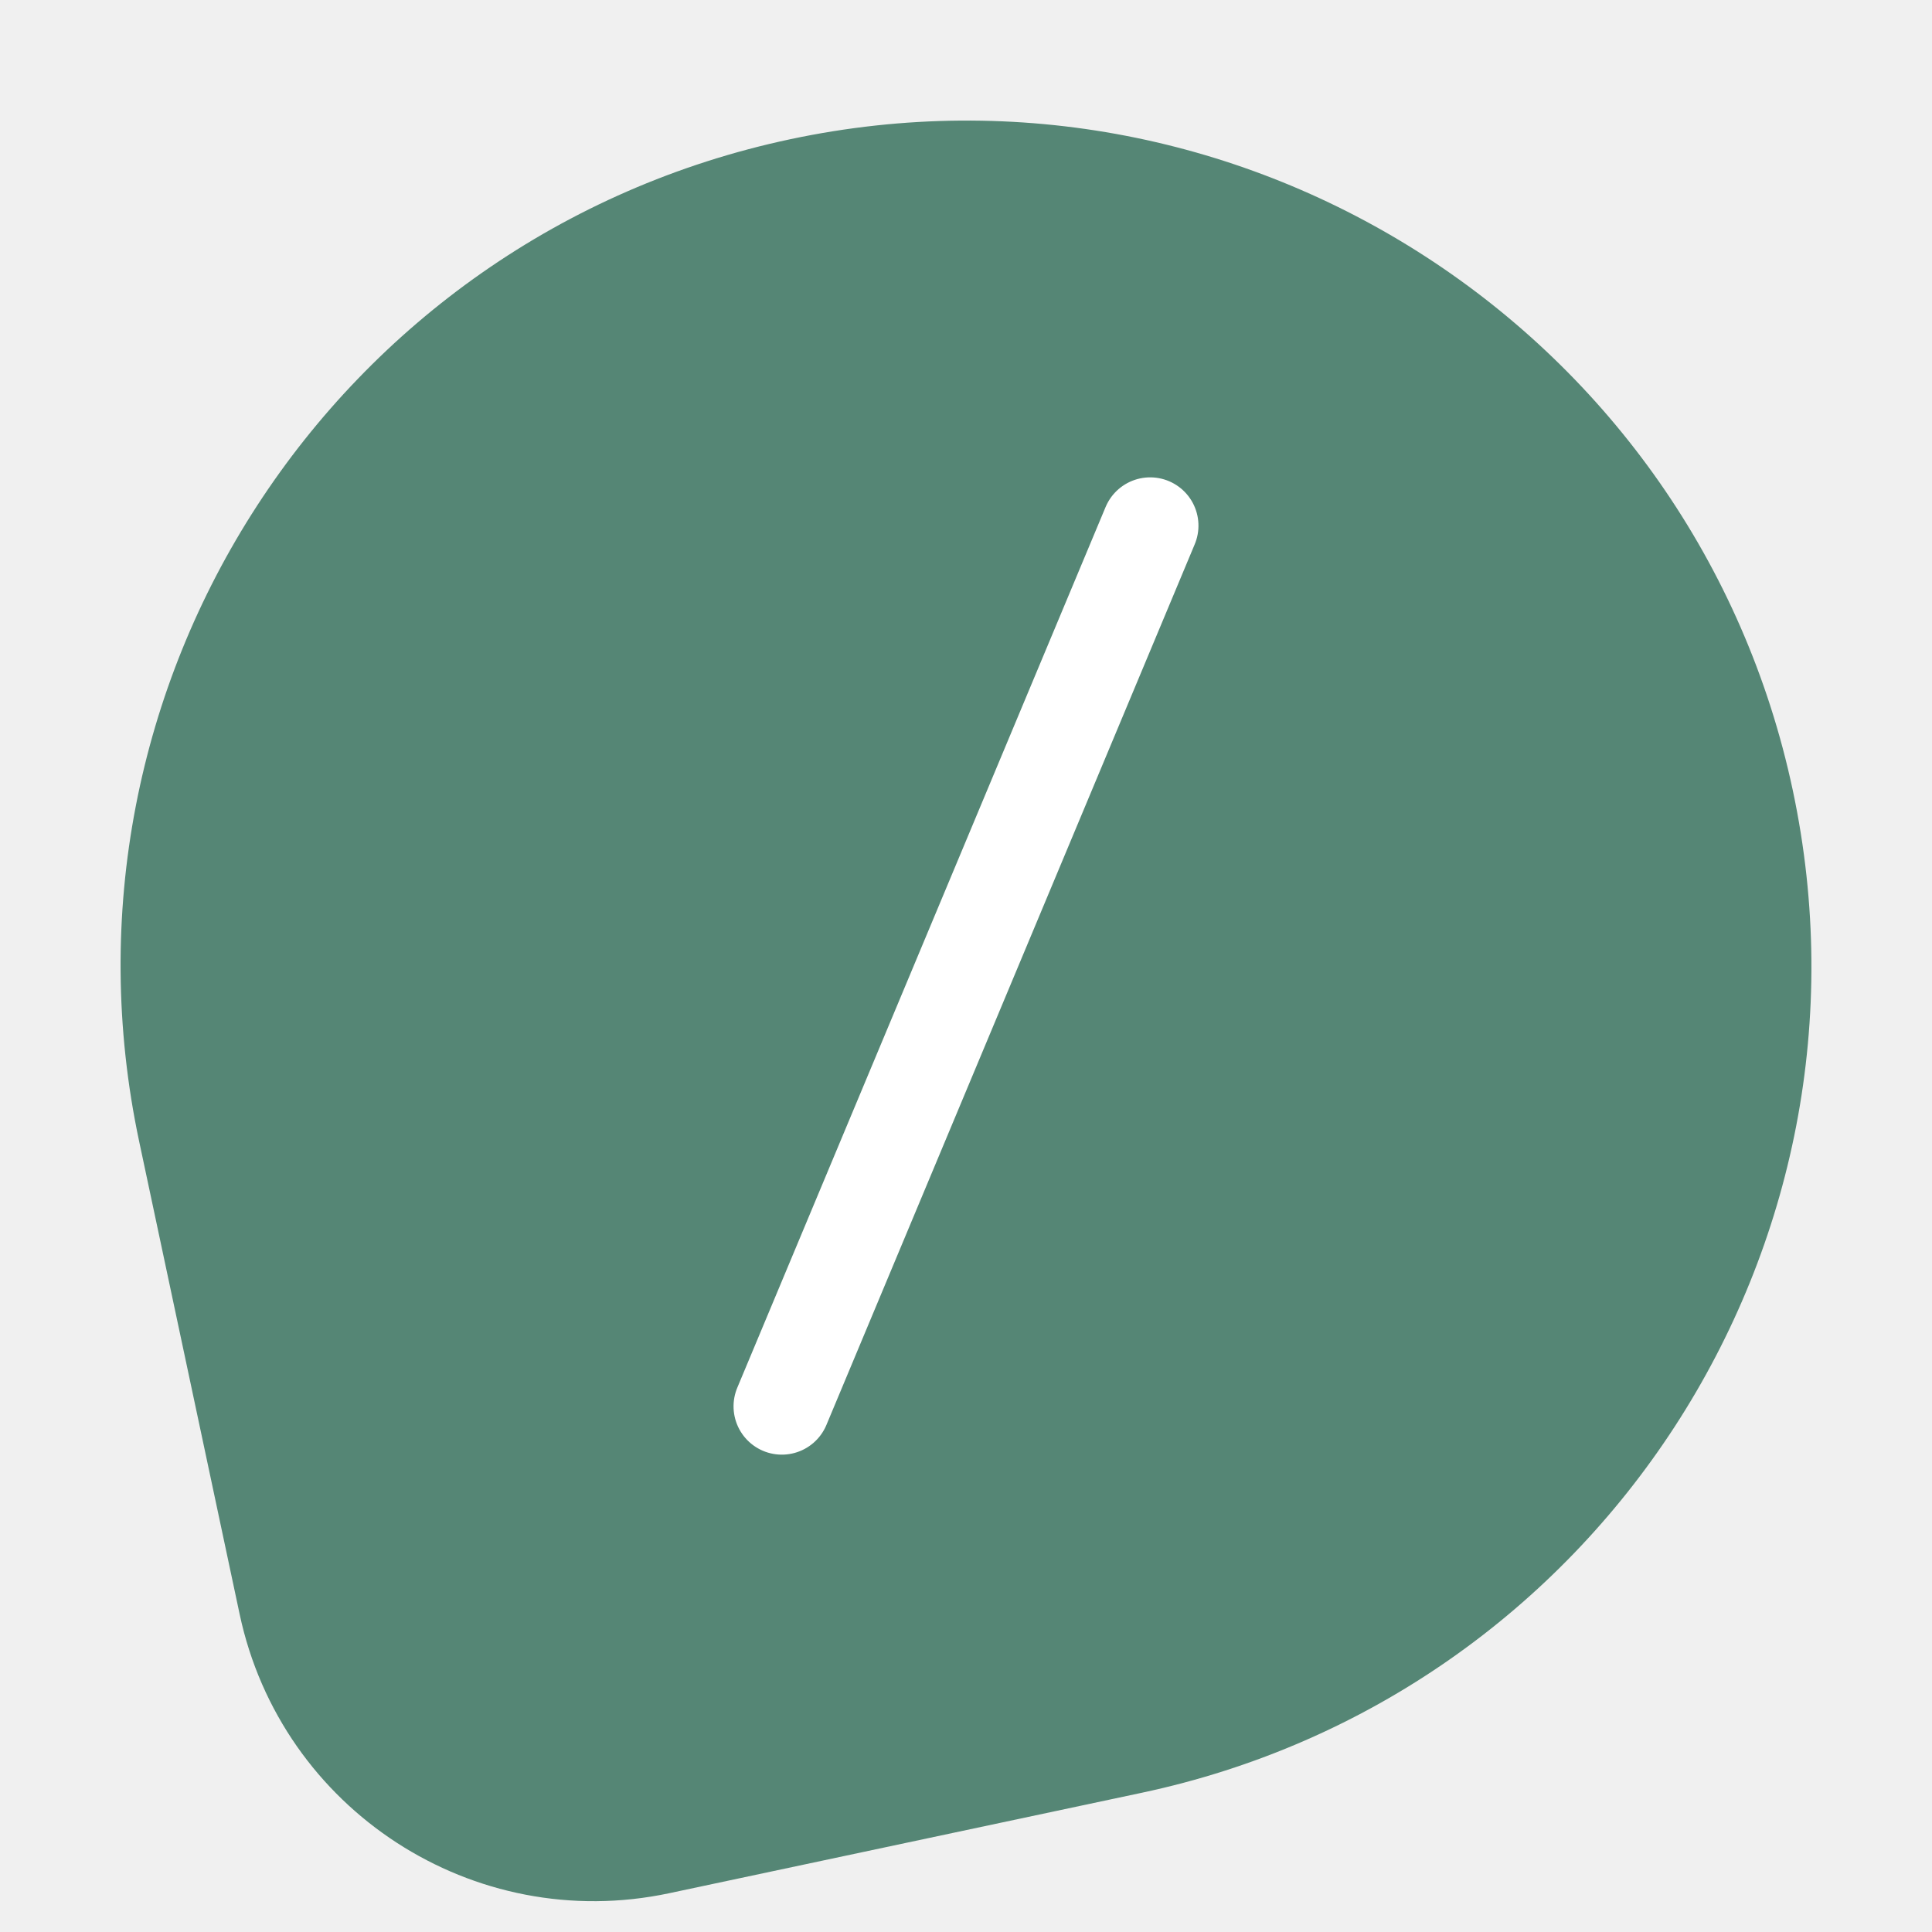
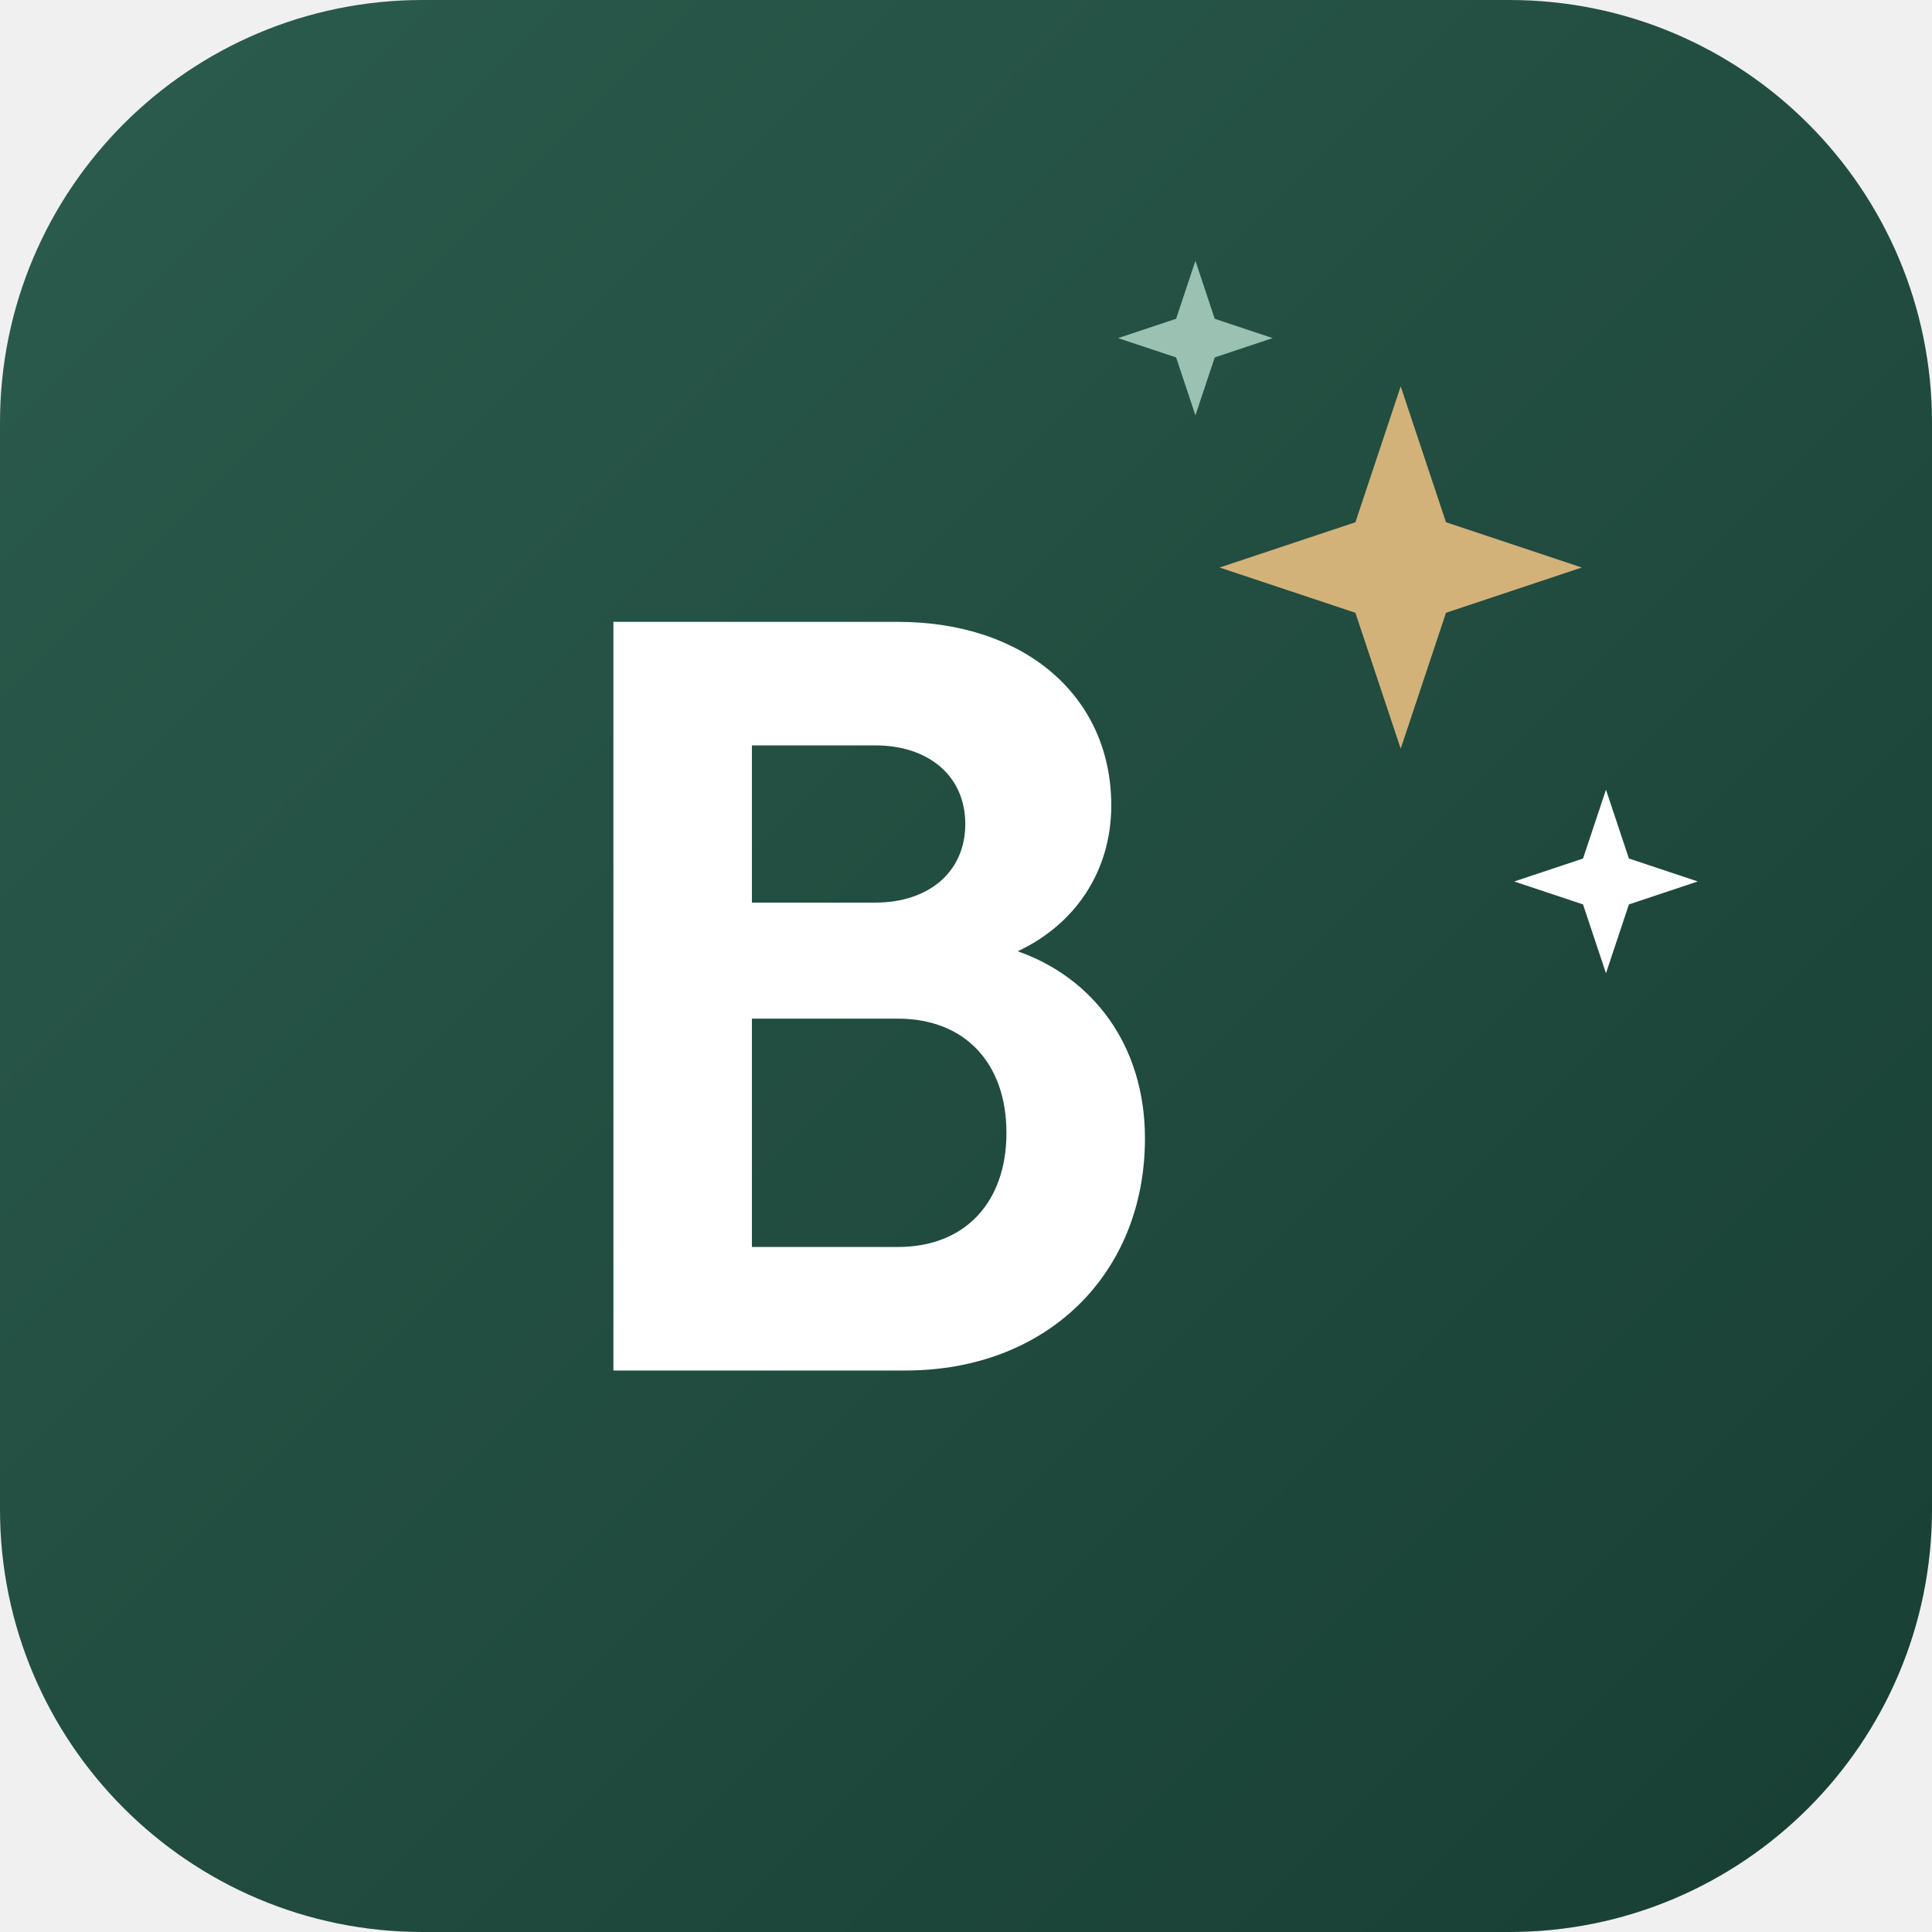
- <svg xmlns="http://www.w3.org/2000/svg" width="32" height="32" viewBox="0 0 32 32" fill="none">
-   <g transform="rotate(-12 16 16)">
-     <path d="M16 2a14 14 0 0 1 0 28H8a6 6 0 0 1-6-6v-8A14 14 0 0 1 16 2Z" fill="#558675" />
-     <path d="M11.5 22.5 20.5 9.5" stroke="#fff" stroke-width="1.6" stroke-linecap="round" />
+ <svg xmlns="http://www.w3.org/2000/svg" viewBox="0 0 32 32">
+   <defs>
+     <linearGradient id="bbg" x1="0" y1="0" x2="1" y2="1">
+       <stop offset="0" stop-color="#2b5c4d" />
+       <stop offset="1" stop-color="#183e33" />
+     </linearGradient>
+   </defs>
+   <rect width="32" height="32" rx="7" fill="url(#bbg)" />
+   <g transform="translate(16 16) scale(1) translate(-16 -16)">
+     <g transform="translate(14.5 16.5) scale(.62) translate(-16 -16)">
+       <path fill="#fff" fill-rule="evenodd" d="M9 6h7.6c3.4 0 5.7 2 5.7 4.9 0 1.8-1 3.2-2.5 3.9 2 .7 3.4 2.5 3.4 5 0 3.6-2.6 6.2-6.4 6.2H9Z M12.7 9.3v4.2h3.3c1.4 0 2.4-.8 2.4-2.1s-1-2.1-2.4-2.1Z M12.7 16.6v6.1h3.9c1.8 0 2.9-1.2 2.9-3.05 0-1.85-1.1-3.05-2.9-3.05Z" />
+     </g>
+     <path fill="#d3b27a" transform="translate(23.2 9.4) scale(.75)" d="M0 -4l1 3 3 1-3 1-1 3-1-3-3-1 3-1Z" />
+     <path fill="#ffffff" transform="translate(26.6 14.6) scale(.38)" d="M0 -4l1 3 3 1-3 1-1 3-1-3-3-1 3-1Z" />
+     <path fill="#9ac1b2" transform="translate(19.8 5.6) scale(.32)" d="M0 -4l1 3 3 1-3 1-1 3-1-3-3-1 3-1Z" />
  </g>
</svg>
